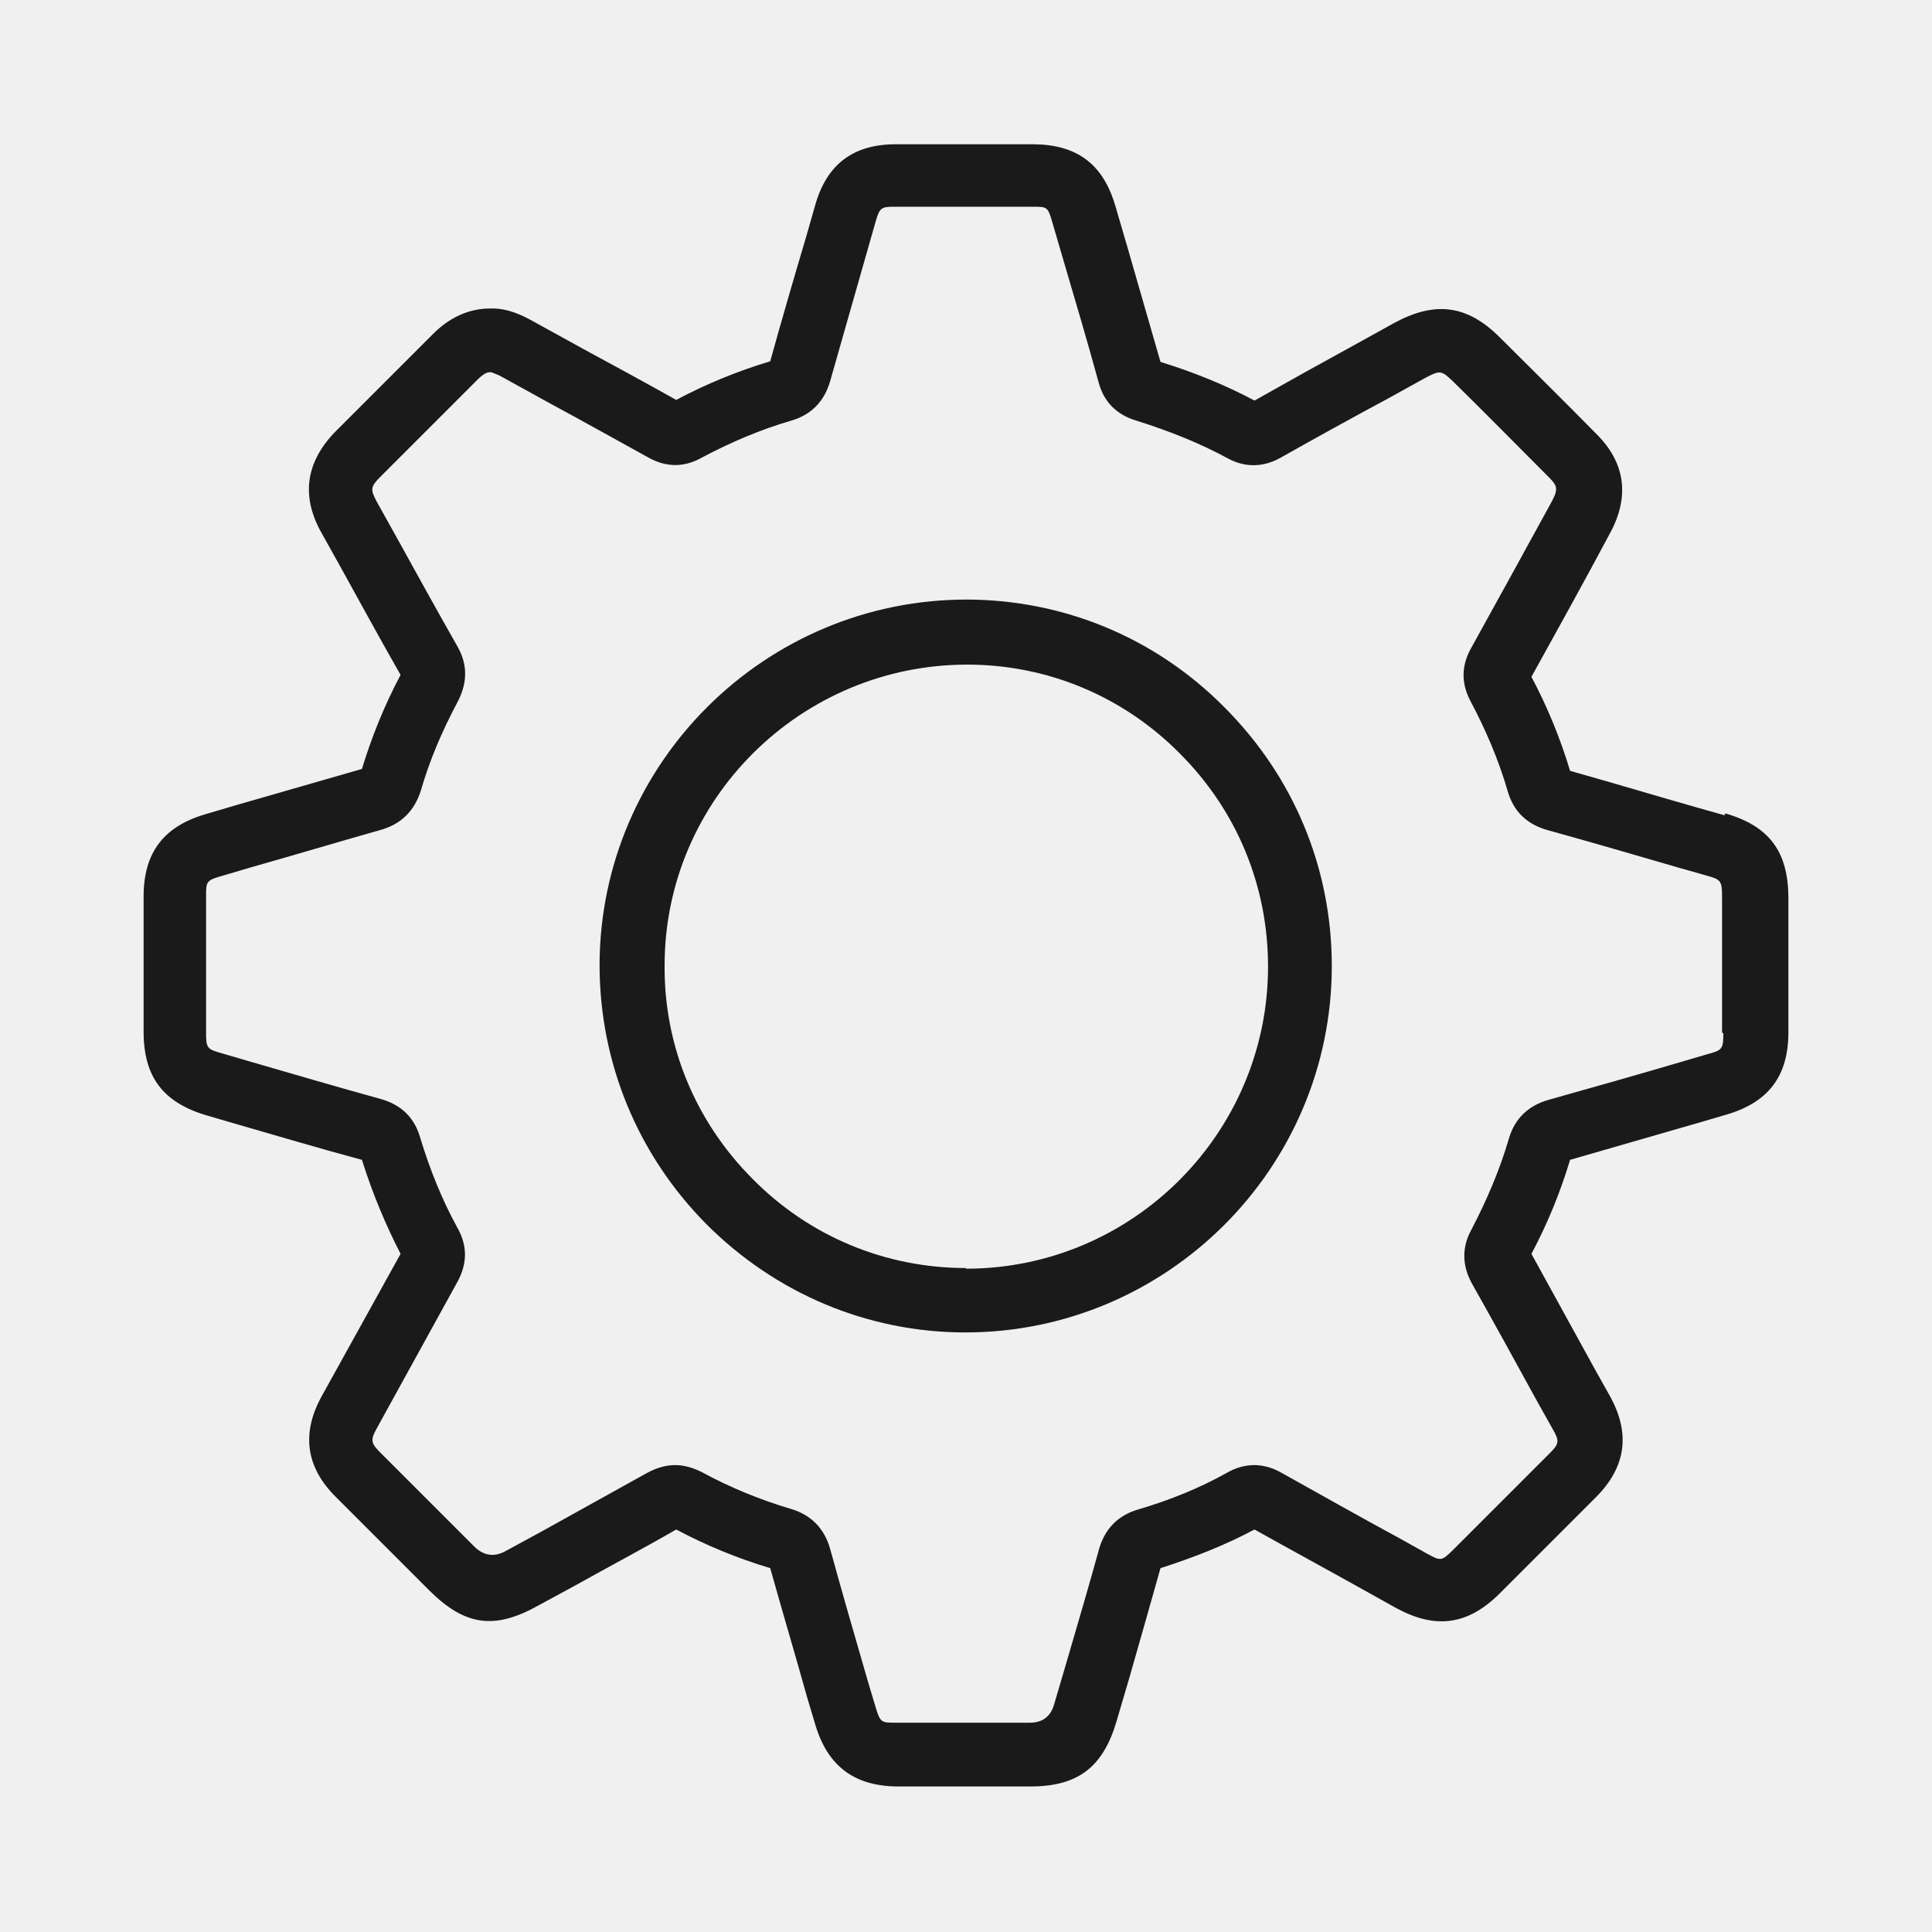
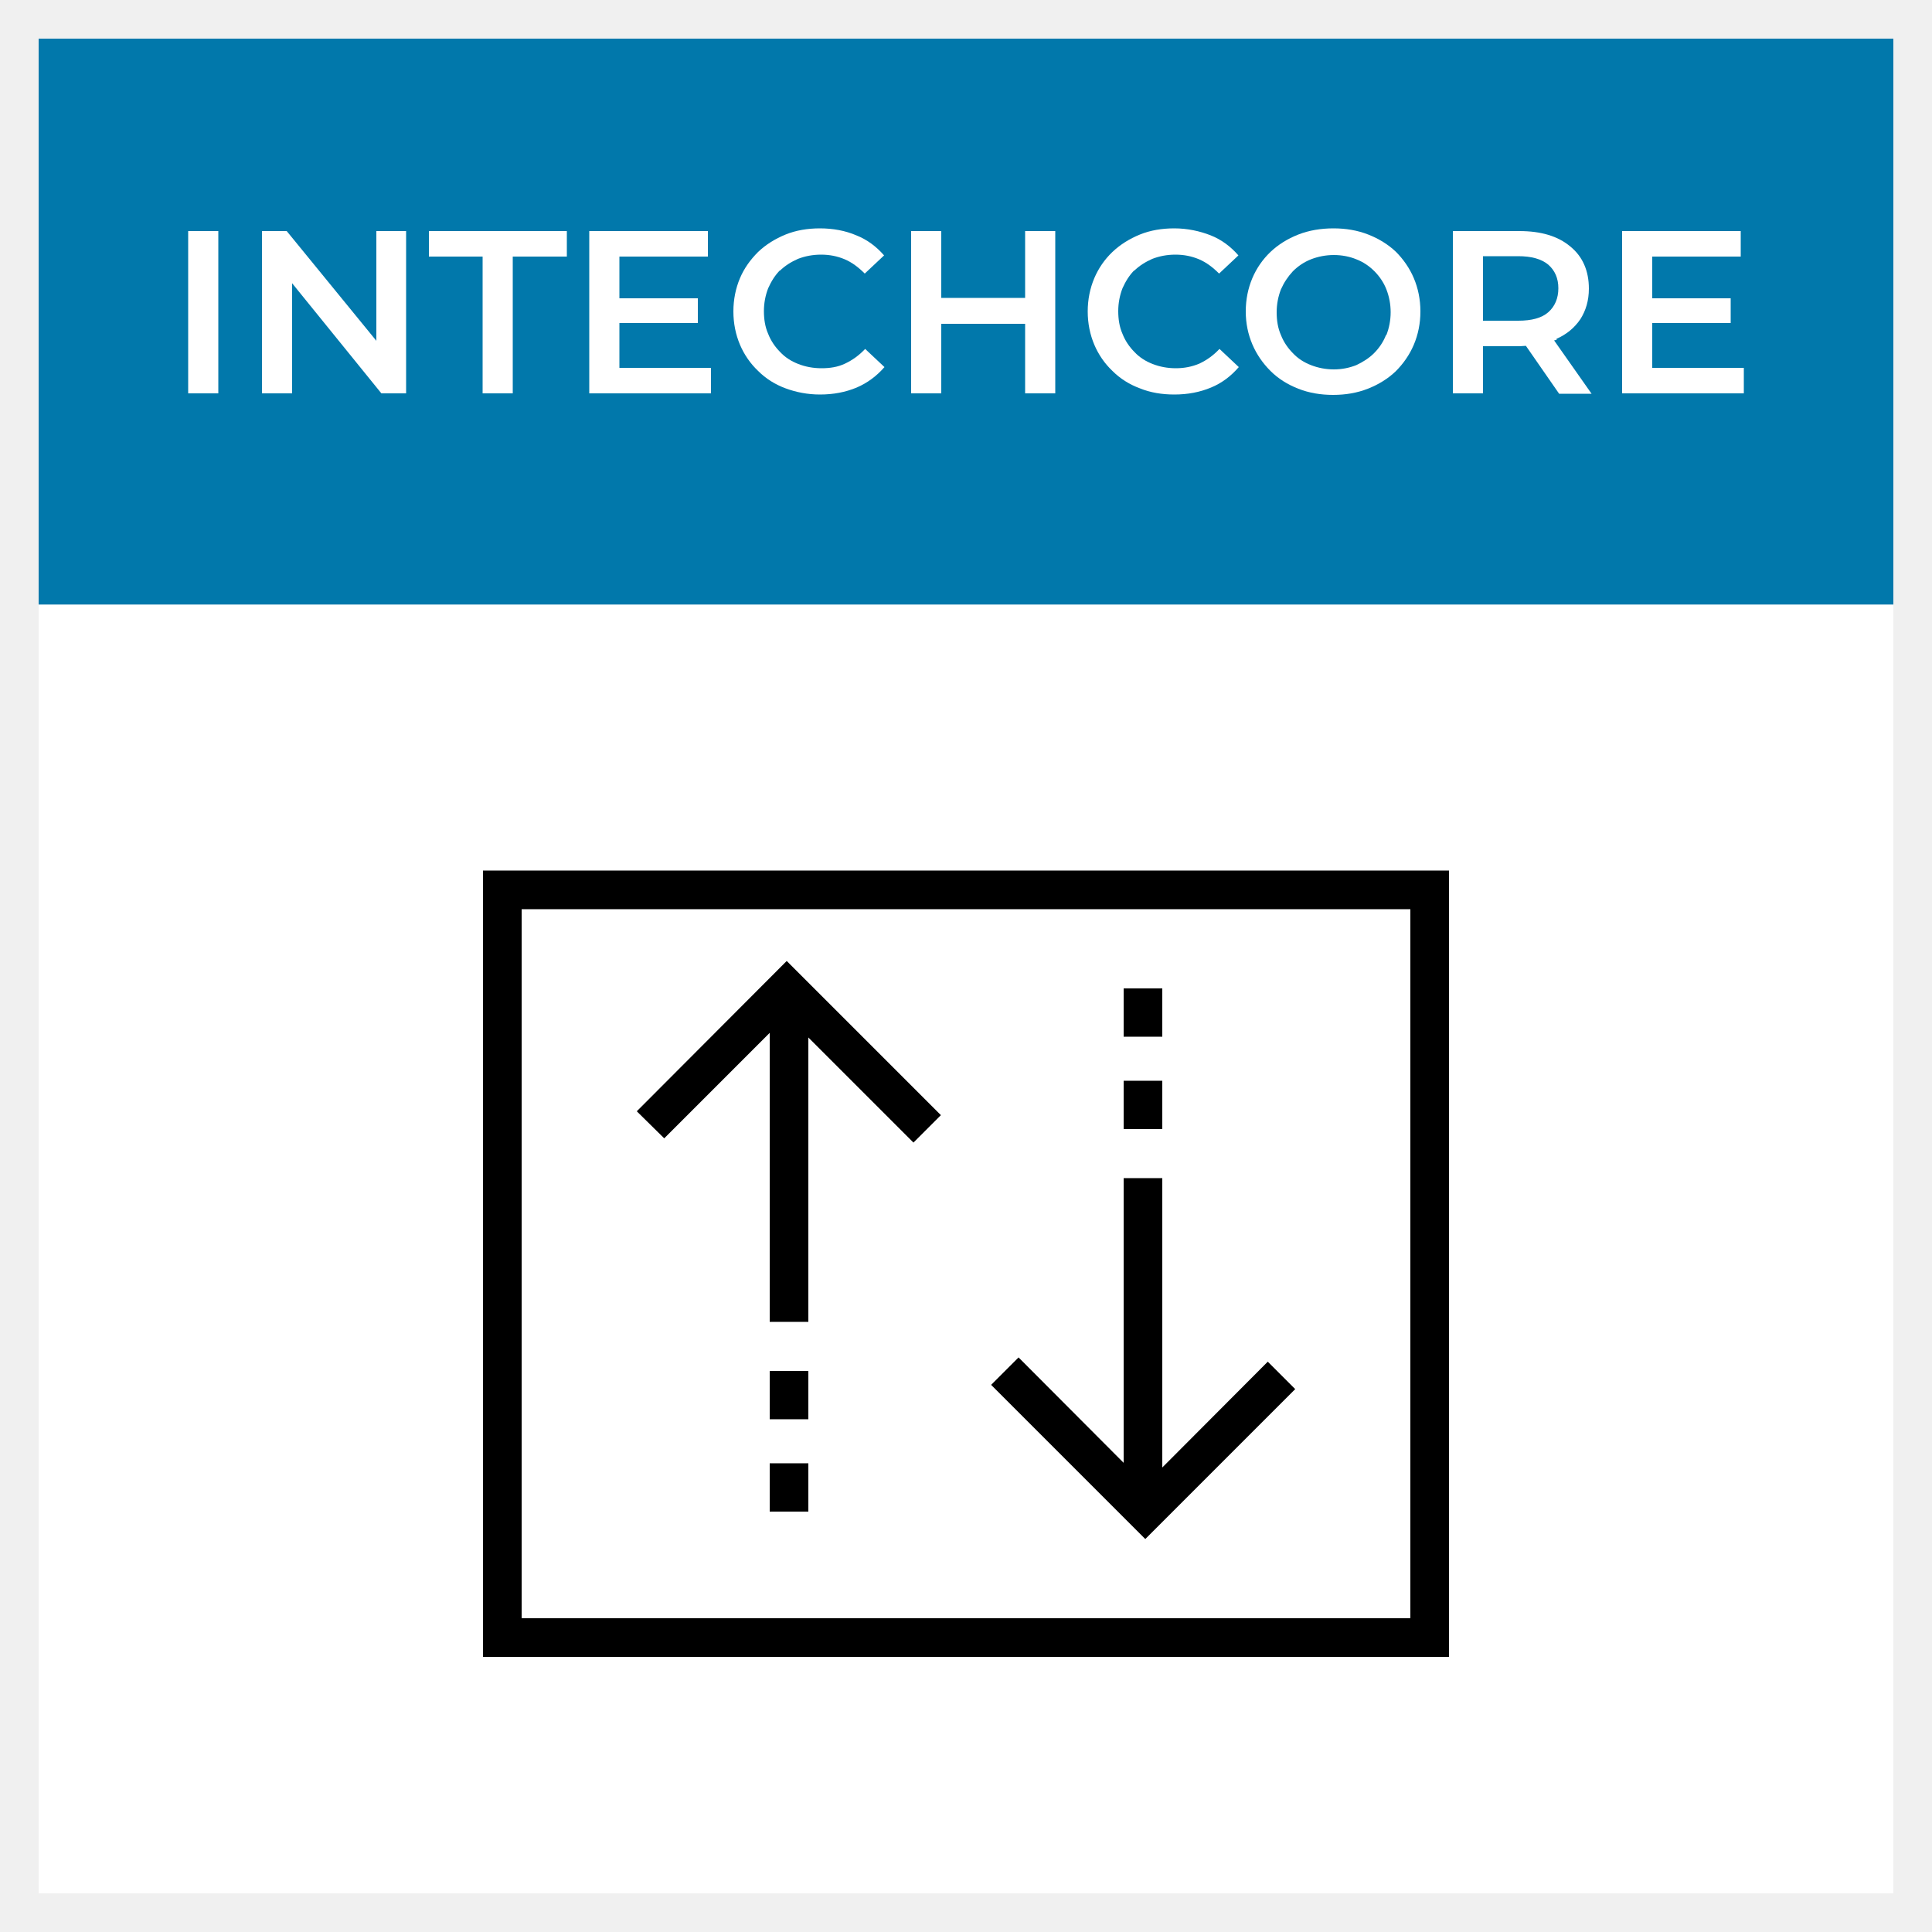
- <svg xmlns="http://www.w3.org/2000/svg" id="a" height="30" width="30" viewBox="0 0 30 30">
+ <svg xmlns="http://www.w3.org/2000/svg" id="a" viewBox="0 0 50 50">
  <defs>
-     <style>.b{fill:#1a1a1a;}</style>
+     <style>.b{fill:#fff;}.c{fill:#0178ab;}</style>
  </defs>
-   <path class="b" d="M26.78,12.66l-.39-.11c-.67-.19-1.33-.39-2.01-.58-.15-.5-.35-.99-.6-1.46.41-.74.82-1.48,1.22-2.23.31-.57.24-1.1-.22-1.55-.49-.5-.99-.99-1.49-1.49-.51-.51-1.01-.57-1.65-.22l-.56.31c-.53.29-1.07.59-1.6.89-.45-.24-.94-.44-1.46-.6-.17-.59-.34-1.18-.51-1.77l-.19-.65c-.19-.65-.59-.95-1.26-.96h-2.15c-.66,0-1.07.31-1.25.94l-.14.49c-.19.64-.38,1.29-.56,1.94-.5.15-.99.35-1.46.6-.48-.27-.96-.53-1.44-.79l-.78-.43c-.18-.1-.39-.2-.64-.2,0,0-.03,0-.03,0-.49,0-.8.31-.9.41l-1.5,1.5c-.46.47-.54,1-.22,1.57l.29.52c.31.56.62,1.13.94,1.69-.26.49-.45.97-.6,1.46-.66.19-1.32.38-1.98.57l-.44.13c-.66.19-.97.6-.97,1.28v2.1c0,.7.3,1.1.98,1.3l.41.12c.66.19,1.33.39,2,.57.17.54.37,1.01.6,1.46-.41.74-.82,1.48-1.23,2.22-.31.57-.24,1.09.22,1.55l1.45,1.45c.56.56,1.02.62,1.7.24l.57-.31c.52-.29,1.05-.57,1.57-.87.47.25.96.45,1.46.6.19.68.39,1.35.58,2.03l.12.4c.19.64.6.95,1.26.96h2.08c.74,0,1.13-.3,1.34-1.02l.2-.68c.16-.56.32-1.12.48-1.69.53-.17,1.01-.36,1.46-.6.59.33,1.18.65,1.77.98l.43.24c.61.33,1.11.27,1.61-.23.46-.46.92-.92,1.38-1.38l.11-.11c.47-.47.54-.99.22-1.57l-.23-.41c-.33-.6-.66-1.2-.99-1.8.25-.47.45-.96.6-1.46.69-.2,1.39-.4,2.08-.6l.34-.1c.66-.19.97-.6.97-1.28v-2.08c0-.72-.29-1.12-.98-1.32ZM26.76,16.05c0,.24-.02.26-.25.32l-.34.1c-.71.21-1.42.41-2.13.61-.31.09-.52.29-.61.6-.14.48-.34.95-.58,1.41-.15.27-.15.55,0,.83.35.62.69,1.24,1.03,1.86l.23.41c.11.19.1.23-.05.38l-.11.11c-.46.46-.92.92-1.38,1.38-.19.19-.2.18-.42.06l-.43-.24c-.61-.33-1.21-.67-1.82-1.01-.28-.16-.57-.16-.85,0-.41.23-.87.42-1.38.57-.31.09-.51.3-.6.6-.16.58-.33,1.16-.5,1.74l-.2.68q-.08.29-.38.29h-2.08c-.22,0-.24,0-.31-.23l-.12-.4c-.2-.69-.4-1.38-.59-2.07-.09-.32-.3-.53-.61-.62-.47-.14-.94-.33-1.38-.57-.14-.07-.28-.11-.41-.11-.15,0-.29.04-.44.12-.54.3-1.08.6-1.62.9l-.57.31q-.28.16-.51-.08l-1.45-1.45c-.14-.14-.15-.19-.05-.37.42-.76.83-1.51,1.25-2.27.16-.29.16-.57,0-.85-.23-.42-.42-.88-.58-1.41-.09-.3-.29-.49-.59-.58-.69-.19-1.37-.39-2.06-.59l-.41-.12c-.25-.07-.26-.08-.26-.34v-2.1c0-.23,0-.25.25-.32l.44-.13c.67-.19,1.34-.39,2.01-.58.33-.09.54-.3.64-.63.13-.45.32-.9.57-1.37.15-.29.15-.57,0-.84-.33-.58-.65-1.16-.97-1.74l-.29-.52c-.1-.19-.1-.23.06-.39l1.5-1.5c.12-.12.17-.12.2-.12,0,0,.02,0,.02,0,.05.02.13.05.16.07l.78.43c.5.27,1,.55,1.49.82.28.16.56.16.83.01.45-.24.92-.44,1.4-.58.31-.09.51-.3.6-.61.19-.67.38-1.33.57-2l.14-.49c.06-.2.08-.22.29-.22h2.15c.22,0,.23,0,.3.24l.19.65c.18.61.36,1.22.53,1.84.08.3.28.5.58.59.51.16.99.35,1.43.59.26.14.54.14.81-.01.55-.31,1.11-.62,1.67-.92l.56-.31c.26-.14.27-.13.46.05.5.49.99.99,1.48,1.48.13.13.15.18.05.37-.42.77-.84,1.53-1.26,2.29-.15.27-.15.54-.01.81.24.45.44.92.58,1.4.09.32.3.52.62.61.69.19,1.37.39,2.06.59l.39.11c.25.07.26.08.26.36v2.08Z" />
-   <path class="b" d="M15.01,9.31h0c-3.13,0-5.69,2.54-5.7,5.67,0,1.52.59,2.95,1.66,4.03,1.08,1.08,2.51,1.68,4.02,1.68h0c3.13,0,5.69-2.55,5.69-5.69,0-1.52-.59-2.94-1.67-4.02-1.07-1.08-2.5-1.67-4.01-1.67ZM15,19.69h0c-1.25,0-2.43-.49-3.31-1.38-.89-.89-1.38-2.07-1.37-3.32,0-2.58,2.12-4.67,4.7-4.67h0c1.24,0,2.42.49,3.3,1.38.89.89,1.37,2.06,1.37,3.31,0,2.58-2.1,4.69-4.69,4.69Z" />
+   <rect class="c" x="1" y="1" width="48" height="14.65" />
+   <rect class="b" x="1" y="15.65" width="48" height="33.35" />
+   <path d="M37.5,42.88H12.5v-20.35h25v20.35ZM13.5,41.88h23v-18.35H13.5v18.35Z" />
+   <rect x="29.08" y="27.97" width="1" height="1.25" />
+   <rect x="29.08" y="25.58" width="1" height="1.25" />
+   <rect x="29.08" y="30.49" width="1" height="8.63" />
+   <polygon points="29.64 39.83 25.65 35.84 26.36 35.13 29.64 38.42 32.81 35.24 33.52 35.95 29.64 39.83" />
+   <rect x="19.92" y="35.48" width="1" height="1.25" />
+   <rect x="19.92" y="37.87" width="1" height="1.25" />
+   <rect x="19.92" y="25.58" width="1" height="8.63" />
+   <polygon points="23.64 29.57 20.36 26.29 17.19 29.46 16.48 28.76 20.36 24.87 24.35 28.86 23.64 29.57" />
+   <rect class="b" x="4.87" y="5.98" width=".78" height="4.2" />
+   <polygon class="b" points="9.74 8.82 7.42 5.98 6.78 5.98 6.78 10.18 7.56 10.18 7.56 7.33 9.87 10.18 10.51 10.18 10.51 5.98 9.74 5.98 9.74 8.82" />
+   <polygon class="b" points="11.1 6.64 12.49 6.64 12.49 10.18 13.27 10.18 13.27 6.64 14.67 6.64 14.67 5.98 11.1 5.98 11.1 6.64" />
+   <polygon class="b" points="16.03 8.36 18.06 8.36 18.06 7.72 16.03 7.72 16.03 6.64 18.32 6.64 18.32 5.98 15.25 5.98 15.25 10.18 18.4 10.18 18.4 9.52 16.03 9.52 16.03 8.36" />
+   <path class="b" d="M20.18,7.01c.13-.13.29-.23.47-.31.18-.07.38-.11.6-.11s.42.04.61.12.36.21.52.37l.5-.47c-.2-.23-.44-.41-.72-.52-.28-.12-.6-.18-.94-.18-.32,0-.62.05-.89.16s-.51.26-.71.45c-.2.2-.36.42-.47.68-.11.26-.17.55-.17.86s.06.6.17.86c.11.26.27.49.47.68.2.2.44.35.71.45s.57.16.89.16c.35,0,.66-.06.95-.18.28-.12.52-.3.72-.53l-.5-.47c-.16.17-.33.29-.52.38s-.39.12-.61.12-.42-.04-.6-.11c-.18-.07-.34-.17-.47-.31-.13-.13-.24-.29-.31-.47-.08-.18-.11-.38-.11-.59s.04-.41.11-.59c.08-.18.18-.34.31-.47Z" />
+   <polygon class="b" points="26.53 7.71 24.36 7.71 24.36 5.98 23.58 5.98 23.58 10.18 24.36 10.18 24.36 8.38 26.53 8.38 26.53 10.18 27.31 10.18 27.31 5.98 26.53 5.98 26.53 7.71" />
+   <path class="b" d="M29.35,7.01c.13-.13.29-.23.47-.31.18-.07.38-.11.6-.11s.42.04.61.12c.19.08.36.21.52.37l.5-.47c-.2-.23-.44-.41-.72-.52s-.6-.18-.94-.18c-.32,0-.62.05-.89.16-.27.11-.51.26-.71.45s-.36.42-.47.68c-.11.26-.17.55-.17.86s.06.6.17.86c.11.26.27.49.47.68.2.2.44.35.71.45.27.11.57.16.89.16.35,0,.66-.06.95-.18s.52-.3.72-.53l-.5-.47c-.16.17-.33.29-.52.38-.19.08-.39.12-.61.12s-.42-.04-.6-.11c-.18-.07-.34-.17-.47-.31-.13-.13-.24-.29-.31-.47-.08-.18-.11-.38-.11-.59s.04-.41.11-.59c.08-.18.18-.34.31-.47Z" />
+   <path class="b" d="M36.13,6.52c-.2-.19-.44-.34-.72-.45-.28-.11-.58-.16-.9-.16s-.63.05-.91.16-.52.26-.72.45-.36.42-.47.68c-.11.26-.17.55-.17.86s.06.59.17.85c.11.26.27.49.47.69.2.2.44.35.72.46s.58.16.9.16.62-.05.9-.16c.28-.11.52-.26.72-.45.2-.2.36-.43.47-.69.11-.26.17-.55.17-.86s-.06-.6-.17-.86c-.11-.26-.27-.49-.47-.69ZM35.87,8.67c-.07.18-.18.34-.31.47-.13.13-.29.23-.46.31-.18.07-.37.11-.58.11s-.41-.04-.59-.11c-.18-.07-.34-.17-.47-.31-.13-.13-.24-.29-.31-.47-.08-.18-.11-.38-.11-.59s.04-.41.11-.59c.08-.18.18-.33.31-.47.13-.13.29-.24.47-.31.18-.07.38-.11.59-.11s.41.04.58.11c.18.07.33.17.47.31.13.13.24.29.31.47.07.18.11.38.11.59s-.04.41-.11.59Z" />
+   <path class="b" d="M40.28,8.77c.27-.12.47-.29.62-.51.14-.22.22-.48.22-.79,0-.46-.16-.83-.48-1.09-.32-.27-.76-.4-1.32-.4h-1.72v4.2h.78v-1.22h.95c.06,0,.1-.01.16-.01l.86,1.24h.84l-.97-1.38s.05-.01.07-.02ZM40.07,6.85c.17.15.26.35.26.61s-.09.47-.26.62-.43.22-.78.22h-.91v-1.67h.91c.34,0,.6.07.78.22Z" />
+   <polygon class="b" points="42.76 9.52 42.76 8.36 44.79 8.36 44.79 7.72 42.76 7.72 42.76 6.64 45.05 6.64 45.05 5.98 41.98 5.98 41.98 10.18 45.13 10.18 45.13 9.52 42.76 9.52" />
</svg>
